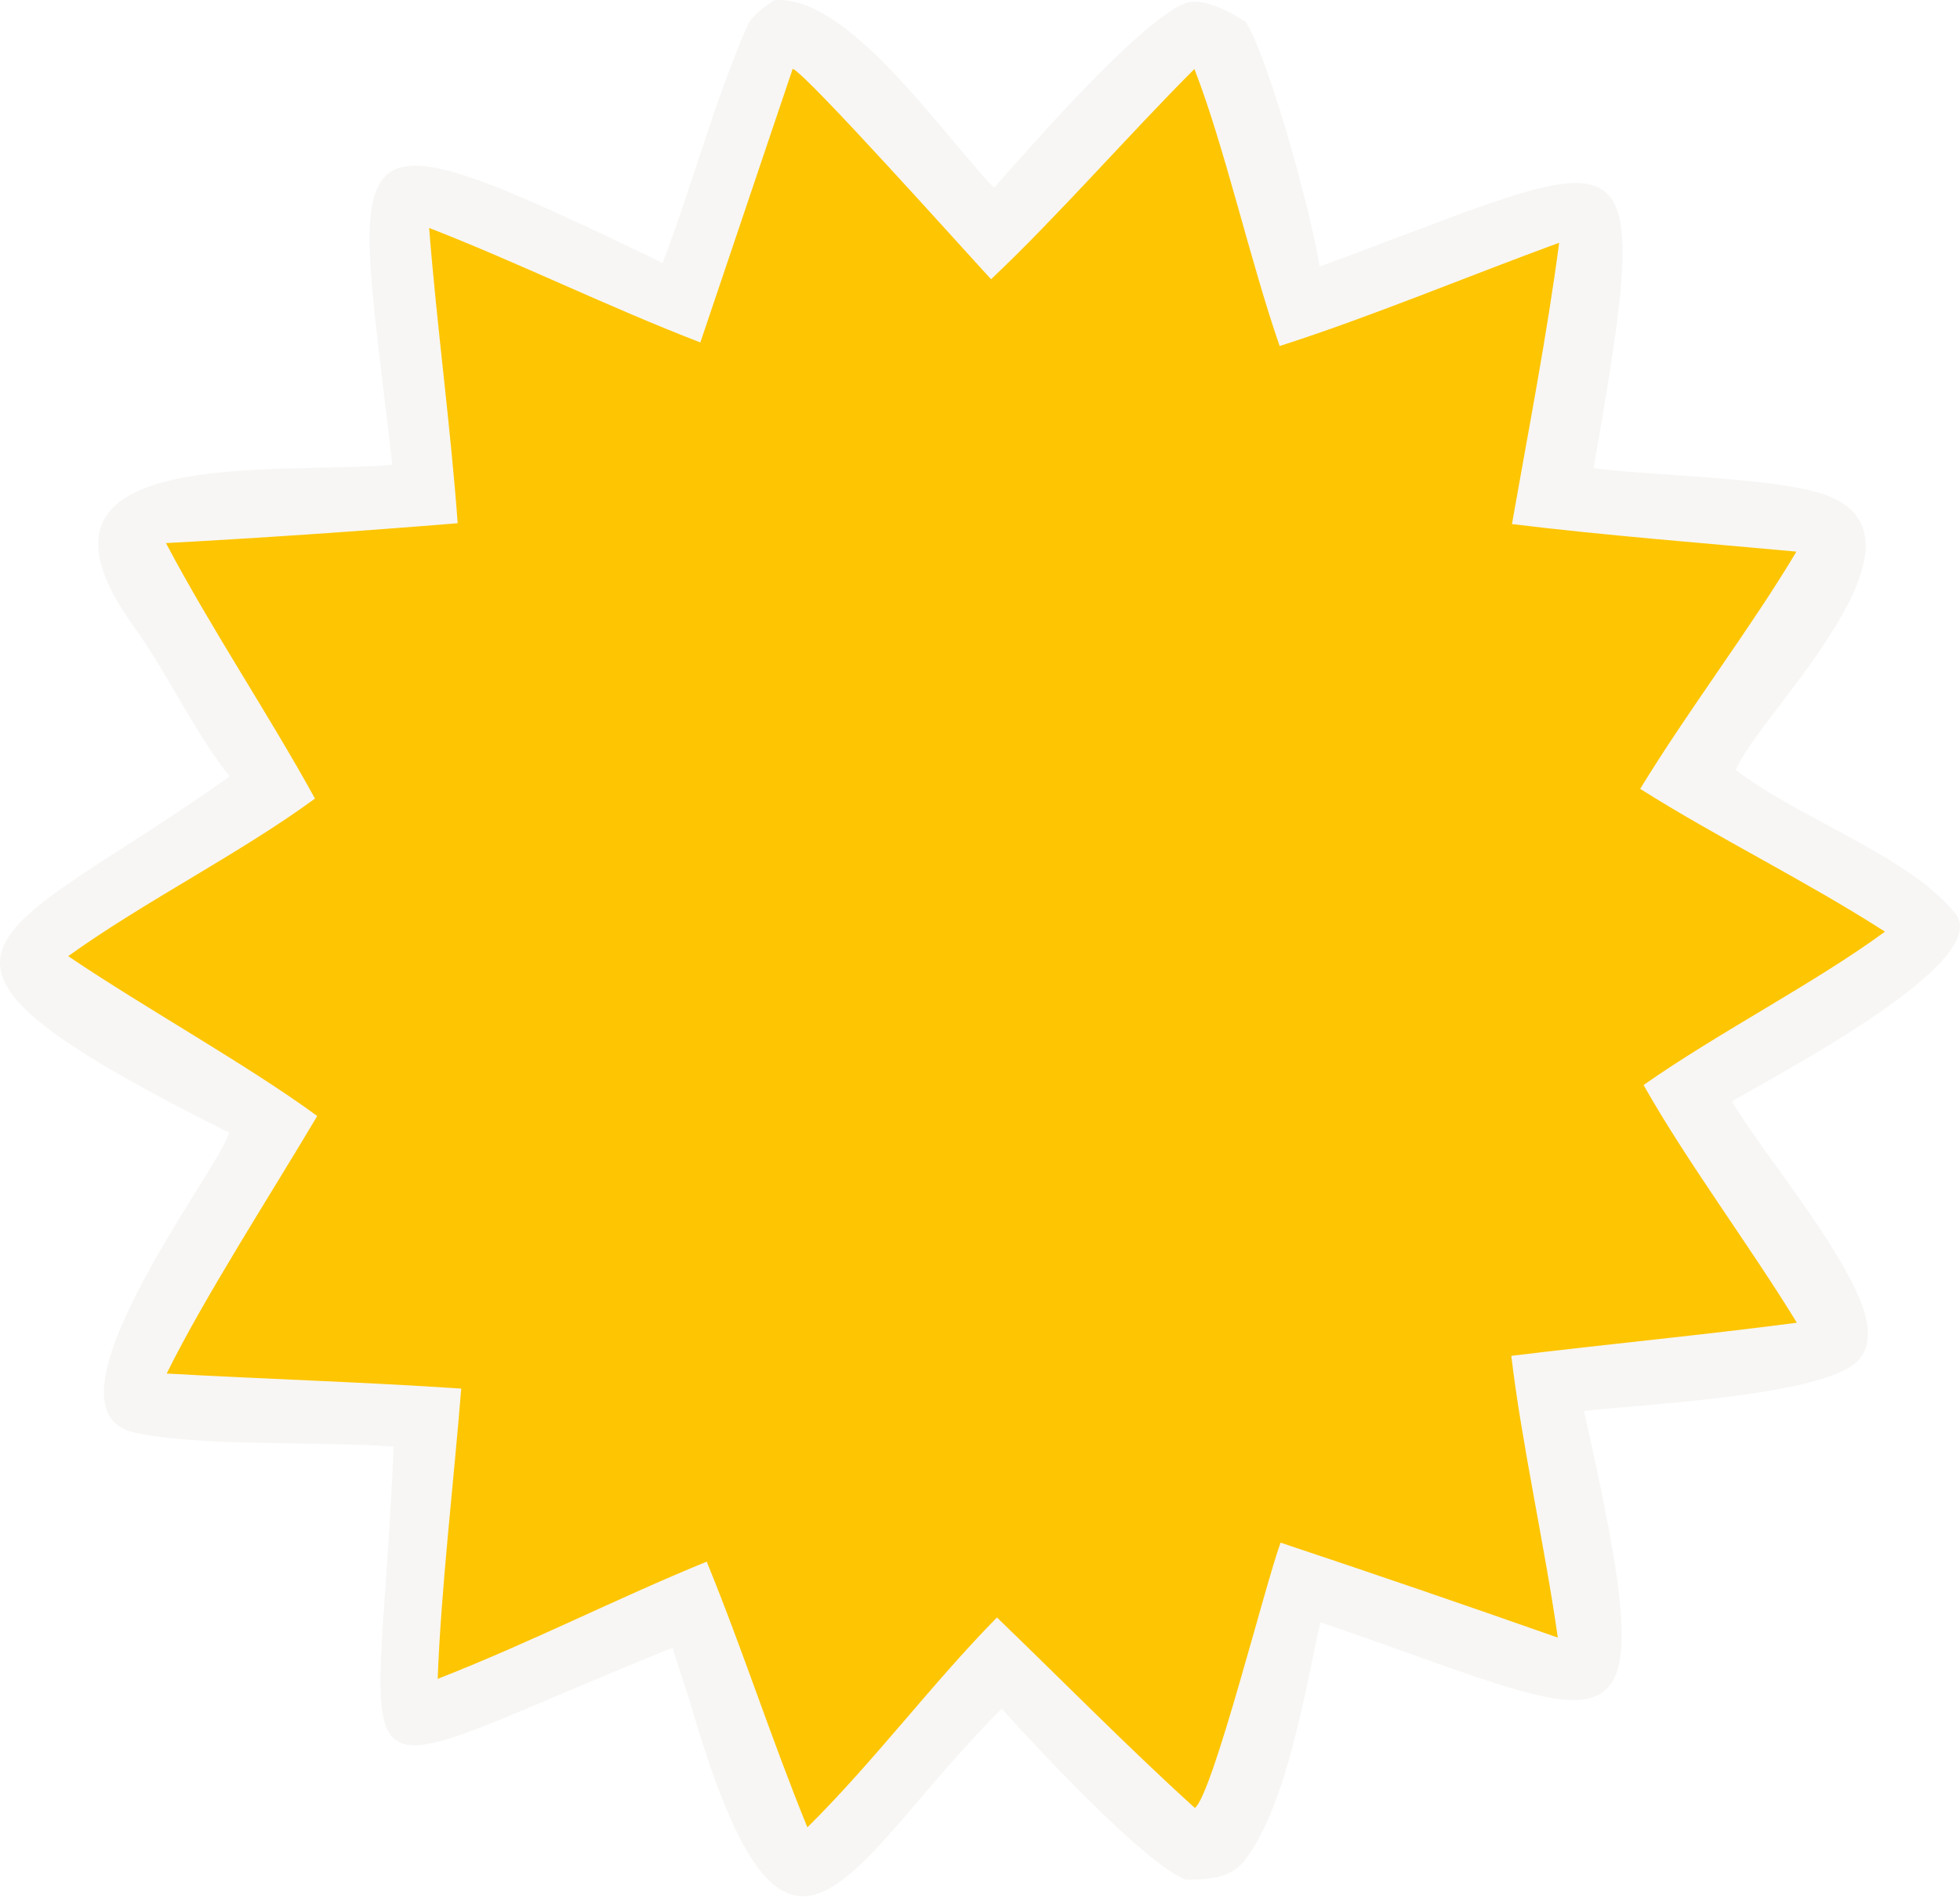
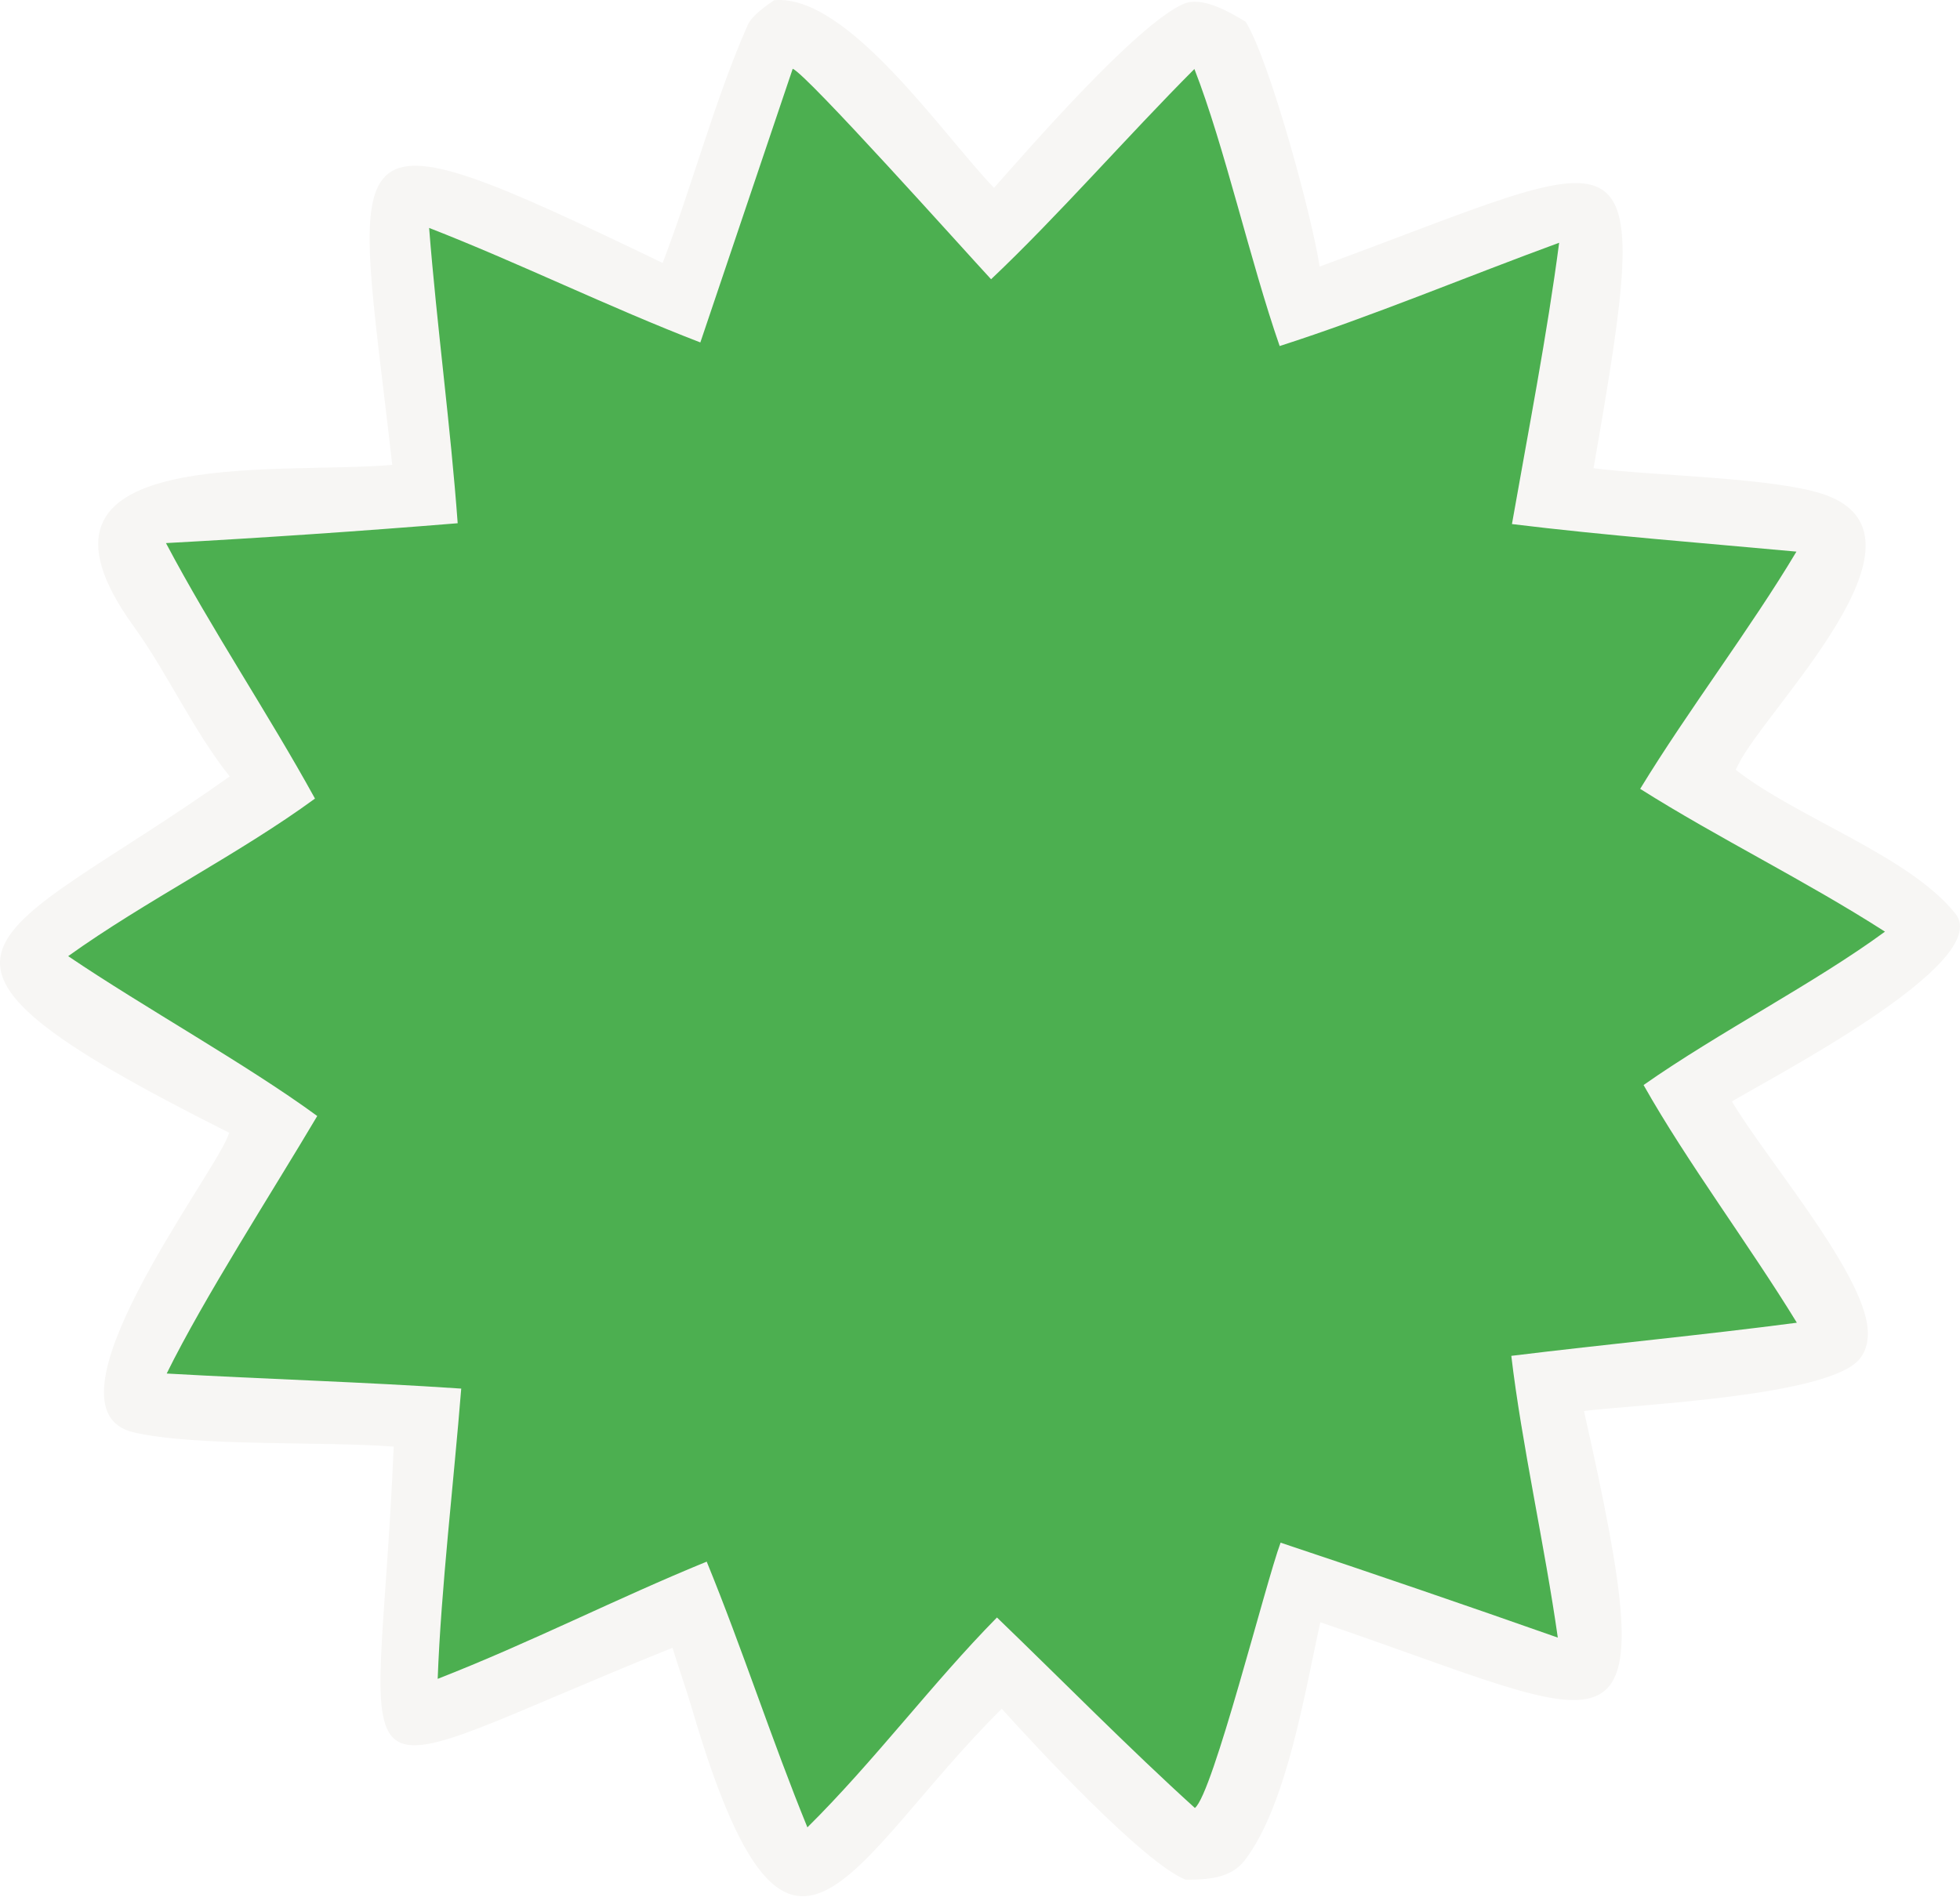
<svg xmlns="http://www.w3.org/2000/svg" width="494" height="478" viewBox="0 0 494 478" fill="none">
  <path d="M195.124 0.058C213.601 -1.621 237.455 33.799 250.534 47.347C259.224 37.577 286.329 6.288 298.268 0.996C302.838 -1.029 309.667 2.872 313.947 5.473C319.951 14.999 330.87 55.186 332.583 67.201C412.992 37.729 417.525 27.088 401.635 118.033C416.639 119.982 448.27 120.336 460.425 124.886C489.496 135.775 445.242 178.379 438.108 192.745L437.471 194.044C452.883 206.151 481.326 215.773 492.873 230.357C502.617 242.659 446.238 271.732 436.514 277.658C444.953 291.821 468.076 318.82 470.557 333.594C471.075 336.689 470.766 339.979 468.754 342.505C461.202 351.968 413.102 353.996 399.224 355.675C420.365 449.672 409.575 434.992 332.773 408.941C328.997 425.895 324.368 455.093 313.716 468.956C310.182 473.555 304.266 473.82 298.825 473.833C288.299 469.647 261.223 440.441 252.486 430.74C213.558 469.323 198.955 514.276 174.423 430.77C172.964 425.804 171.035 420.408 169.495 415.369C80.812 451.037 95.271 458.399 99.229 364.666C81.653 363.26 49.222 364.72 33.667 361.059C8.948 355.241 53.164 297.221 57.356 286.612L57.766 285.544C-34.976 239.006 -1.8 238.148 57.896 195.718C48.801 184.363 42.134 169.55 33.732 157.944C0.196 111.62 69.203 119.759 98.862 117.191C89.225 31.878 81.463 25.079 167.014 66.286C174.482 46.804 180.159 25.076 188.467 6.285C189.486 3.98 193.004 1.5 195.124 0.058Z" fill="#F7F6F4" />
-   <path d="M199.796 17.333C203.365 18.722 243.301 63.405 249.794 70.392C266.601 54.501 284.296 34.165 301.038 17.391C308.623 36.822 315.106 65.901 322.527 87.229C345.335 79.922 370.143 69.549 392.967 61.192C389.978 84.113 385.106 109.162 381.072 132.103C404.305 134.961 429.411 136.892 452.773 139.052C441.286 158.34 425.625 178.798 413.391 198.853C433.087 211.291 454.835 221.855 475.09 234.848C457.306 247.898 433.306 260.132 414.247 273.509C425.216 292.968 440.848 313.766 452.883 333.429C429.112 336.552 404.813 338.847 380.912 341.78C383.473 363.627 389.41 390.04 392.628 412.802C369.405 404.63 346.112 396.652 322.76 388.872C318.97 399.021 305.693 452.24 301.16 455.75C284.378 440.55 267.699 423.559 251.273 407.732C235.094 424.145 220.331 443.976 203.498 460.636C194.563 438.793 187.19 415.823 178.119 393.655C155.567 402.866 133.553 414.133 110.316 423.2C111.156 400.45 114.395 373.307 116.248 350.035C91.393 348.355 66.831 347.649 42.013 346.236C51.42 327.135 68.649 300.418 79.96 281.321C62.157 268.289 36.433 254.047 17.181 241.026C36.479 227.173 60.321 215.27 79.387 201.304C67.52 179.725 53.429 158.839 41.831 136.901C66.361 135.567 90.871 133.898 115.355 131.896C113.554 107.3 110.115 82.242 108.156 57.453C130.677 66.229 153.362 77.4 176.517 86.323L199.796 17.333Z" fill="#FEC502" />
+   <path d="M199.796 17.333C203.365 18.722 243.301 63.405 249.794 70.392C266.601 54.501 284.296 34.165 301.038 17.391C308.623 36.822 315.106 65.901 322.527 87.229C345.335 79.922 370.143 69.549 392.967 61.192C389.978 84.113 385.106 109.162 381.072 132.103C404.305 134.961 429.411 136.892 452.773 139.052C441.286 158.34 425.625 178.798 413.391 198.853C433.087 211.291 454.835 221.855 475.09 234.848C457.306 247.898 433.306 260.132 414.247 273.509C425.216 292.968 440.848 313.766 452.883 333.429C429.112 336.552 404.813 338.847 380.912 341.78C383.473 363.627 389.41 390.04 392.628 412.802C369.405 404.63 346.112 396.652 322.76 388.872C318.97 399.021 305.693 452.24 301.16 455.75C284.378 440.55 267.699 423.559 251.273 407.732C235.094 424.145 220.331 443.976 203.498 460.636C194.563 438.793 187.19 415.823 178.119 393.655C155.567 402.866 133.553 414.133 110.316 423.2C111.156 400.45 114.395 373.307 116.248 350.035C91.393 348.355 66.831 347.649 42.013 346.236C51.42 327.135 68.649 300.418 79.96 281.321C62.157 268.289 36.433 254.047 17.181 241.026C36.479 227.173 60.321 215.27 79.387 201.304C67.52 179.725 53.429 158.839 41.831 136.901C66.361 135.567 90.871 133.898 115.355 131.896C113.554 107.3 110.115 82.242 108.156 57.453C130.677 66.229 153.362 77.4 176.517 86.323L199.796 17.333Z" fill="#4CAF50" />
</svg>
